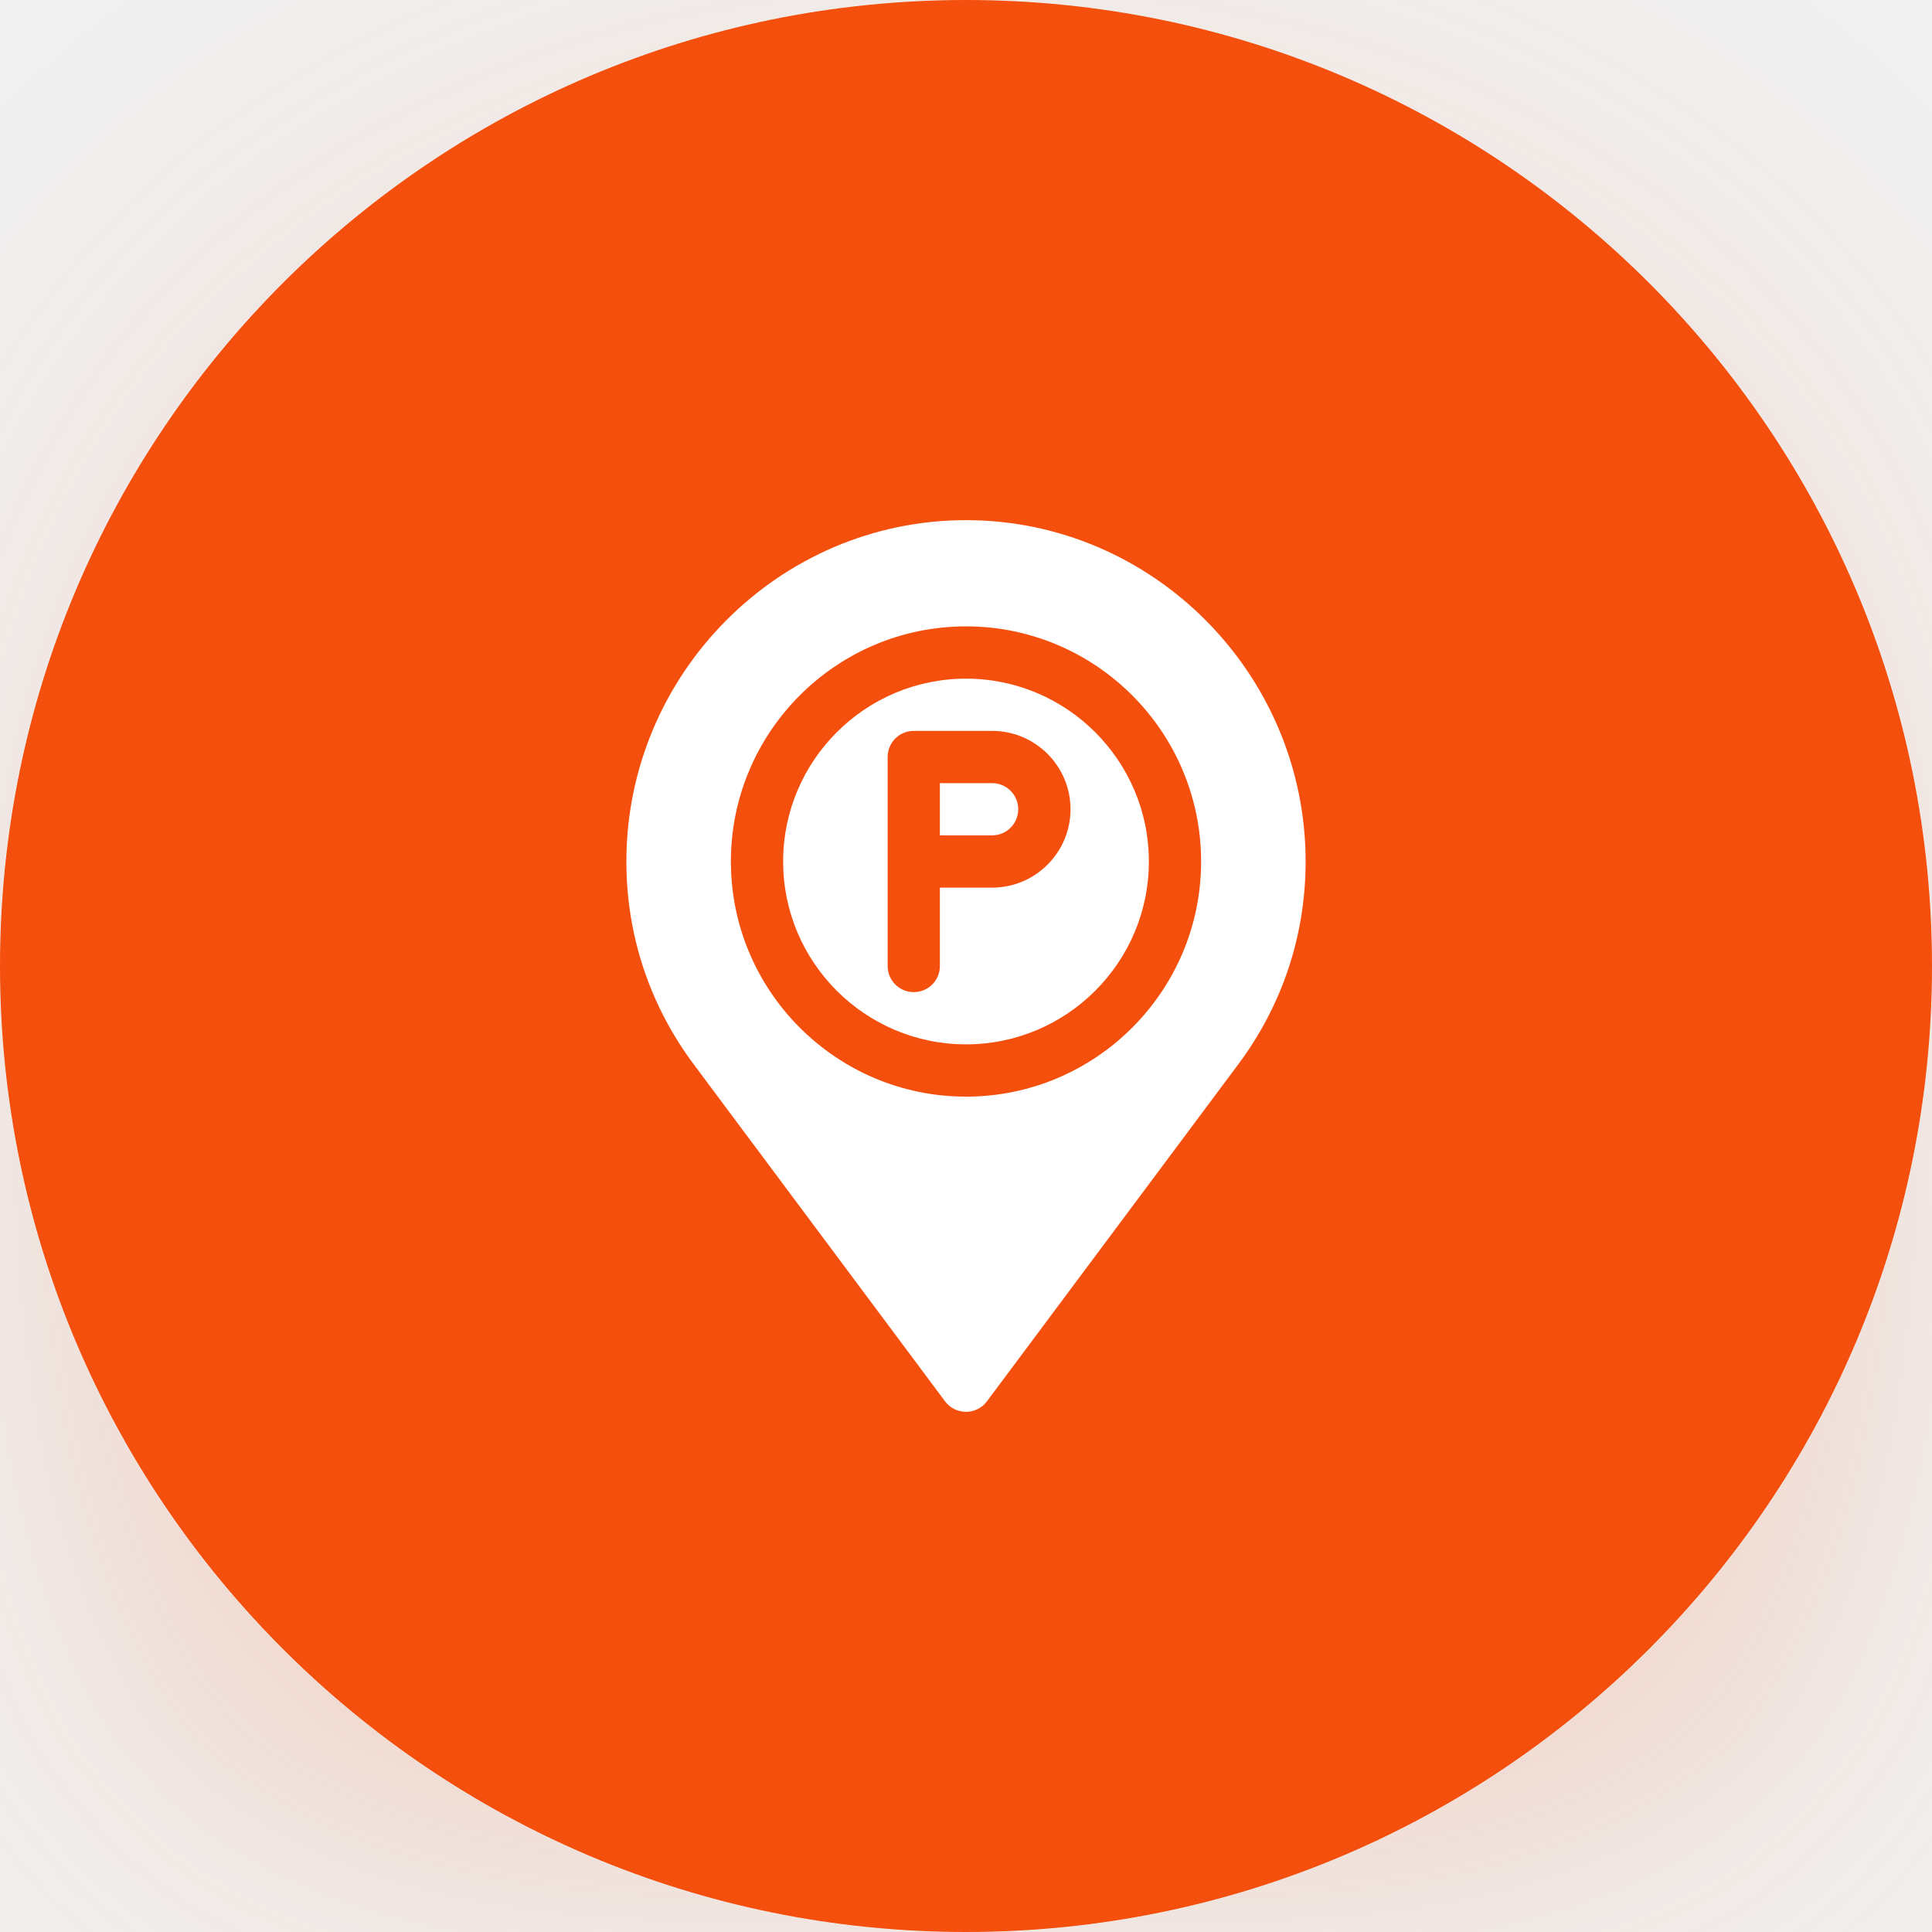
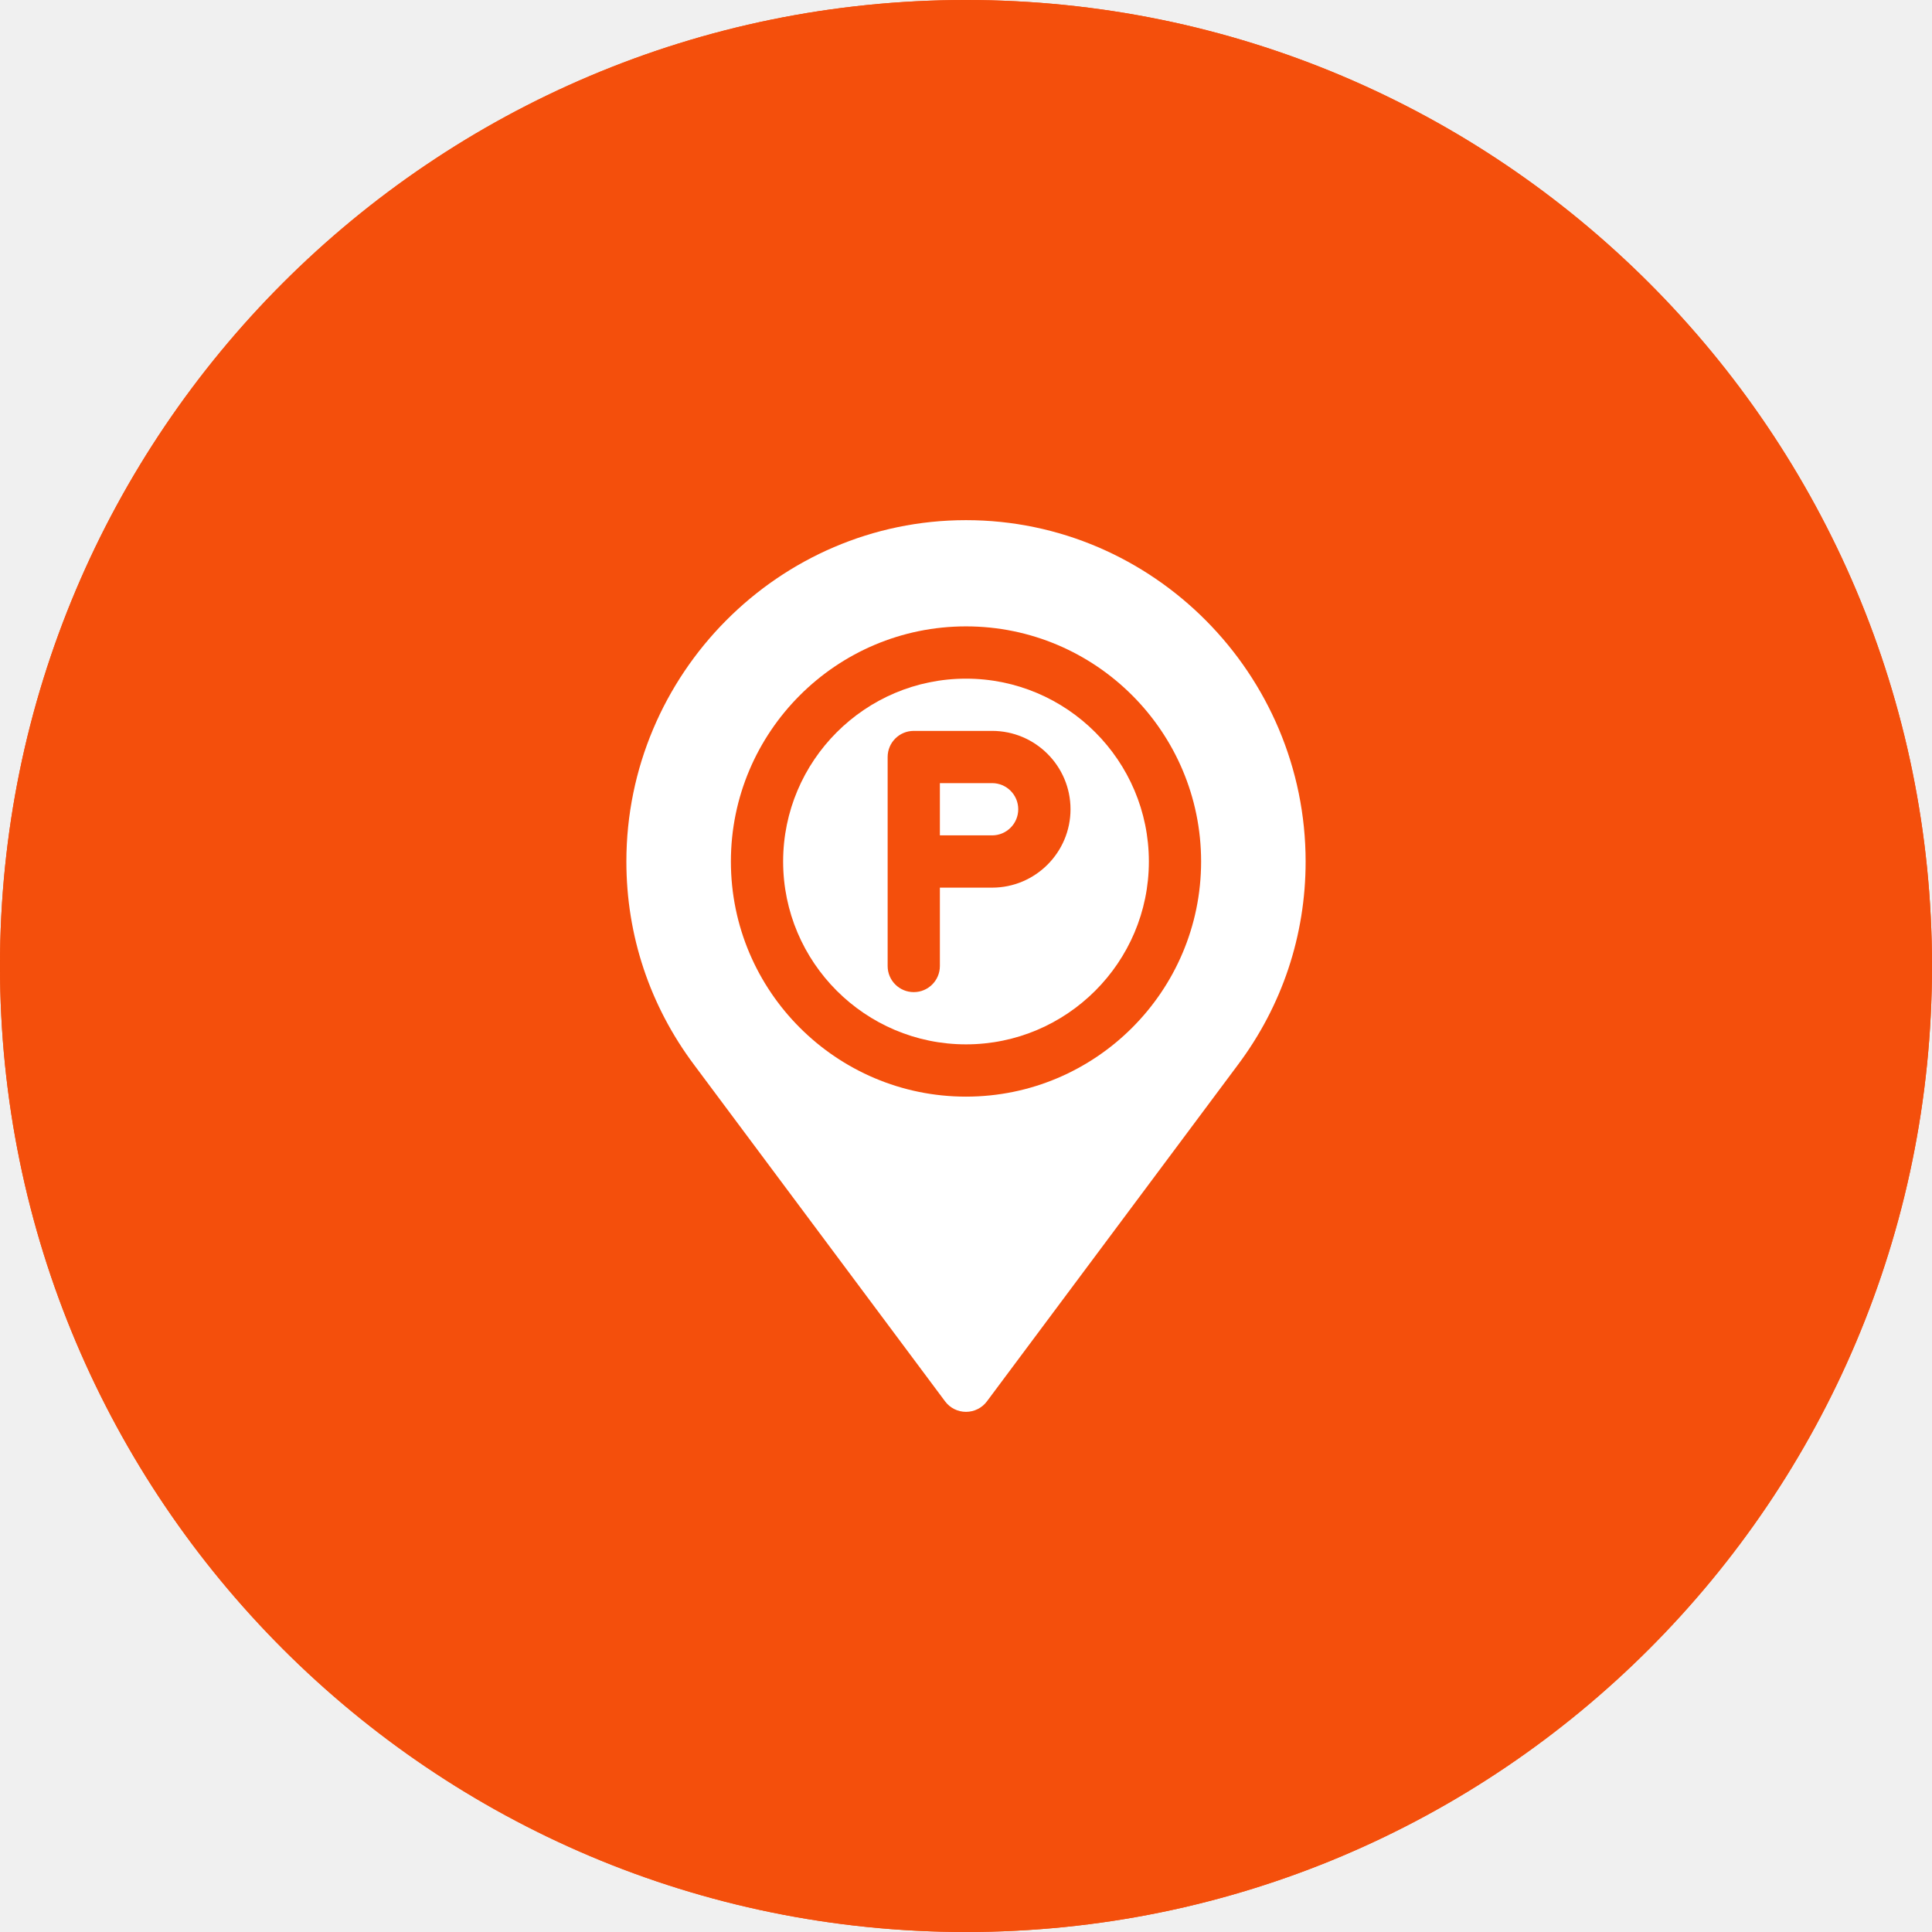
<svg xmlns="http://www.w3.org/2000/svg" width="52px" height="52px" viewBox="0 0 52 52" fill="none">
  <g filter="url(#filter0_d_2_2505)" transform="matrix(1, 0, 0, 1, -12, -8)">
    <circle cx="38" cy="34" r="26" fill="#F44F0C" />
  </g>
  <path d="M 26 18.266 C 23.286 18.266 21.078 20.474 21.078 23.188 C 21.078 25.901 23.286 28.109 26 28.109 C 28.714 28.109 30.922 25.901 30.922 23.188 C 30.922 20.474 28.714 18.266 26 18.266 Z M 26.703 23.891 L 25.297 23.891 L 25.297 26 C 25.297 26.389 24.982 26.703 24.594 26.703 C 24.205 26.703 23.891 26.389 23.891 26 L 23.891 20.375 C 23.891 19.986 24.205 19.672 24.594 19.672 L 26.703 19.672 C 27.866 19.672 28.813 20.618 28.813 21.781 C 28.813 22.944 27.866 23.891 26.703 23.891 Z" fill="white" />
  <path d="M 26.703 21.078 L 25.297 21.078 L 25.297 22.484 L 26.703 22.484 C 27.091 22.484 27.406 22.169 27.406 21.781 C 27.406 21.393 27.091 21.078 26.703 21.078 Z" fill="white" />
  <path d="M 26 14 C 20.96 14 16.859 18.148 16.859 23.188 C 16.859 25.177 17.49 27.069 18.682 28.66 L 25.438 37.719 C 25.57 37.896 25.779 38 26 38 C 26.221 38 26.43 37.896 26.562 37.719 L 33.318 28.66 C 34.51 27.069 35.141 25.177 35.141 23.188 C 35.141 18.148 31.04 14 26 14 Z M 26 29.516 C 22.511 29.516 19.672 26.677 19.672 23.188 C 19.672 19.698 22.511 16.859 26 16.859 C 29.49 16.859 32.328 19.698 32.328 23.188 C 32.328 26.677 29.49 29.516 26 29.516 Z" fill="white" />
  <defs>
    <filter id="filter0_d_2_2505" x="0" y="0" width="76" height="76" filterUnits="userSpaceOnUse" color-interpolation-filters="sRGB">
-       <feFlood flood-opacity="0" result="BackgroundImageFix" />
-       <feColorMatrix in="SourceAlpha" type="matrix" values="0 0 0 0 0 0 0 0 0 0 0 0 0 0 0 0 0 0 127 0" result="hardAlpha" />
-       <feOffset dy="4" />
-       <feGaussianBlur stdDeviation="6" />
-       <feComposite in2="hardAlpha" operator="out" />
-       <feColorMatrix type="matrix" values="0 0 0 0 0.957 0 0 0 0 0.31 0 0 0 0 0.047 0 0 0 0.2 0" />
-       <feBlend mode="normal" in2="BackgroundImageFix" result="effect1_dropShadow_2_2505" />
      <feBlend mode="normal" in="SourceGraphic" in2="effect1_dropShadow_2_2505" result="shape" />
    </filter>
  </defs>
</svg>
